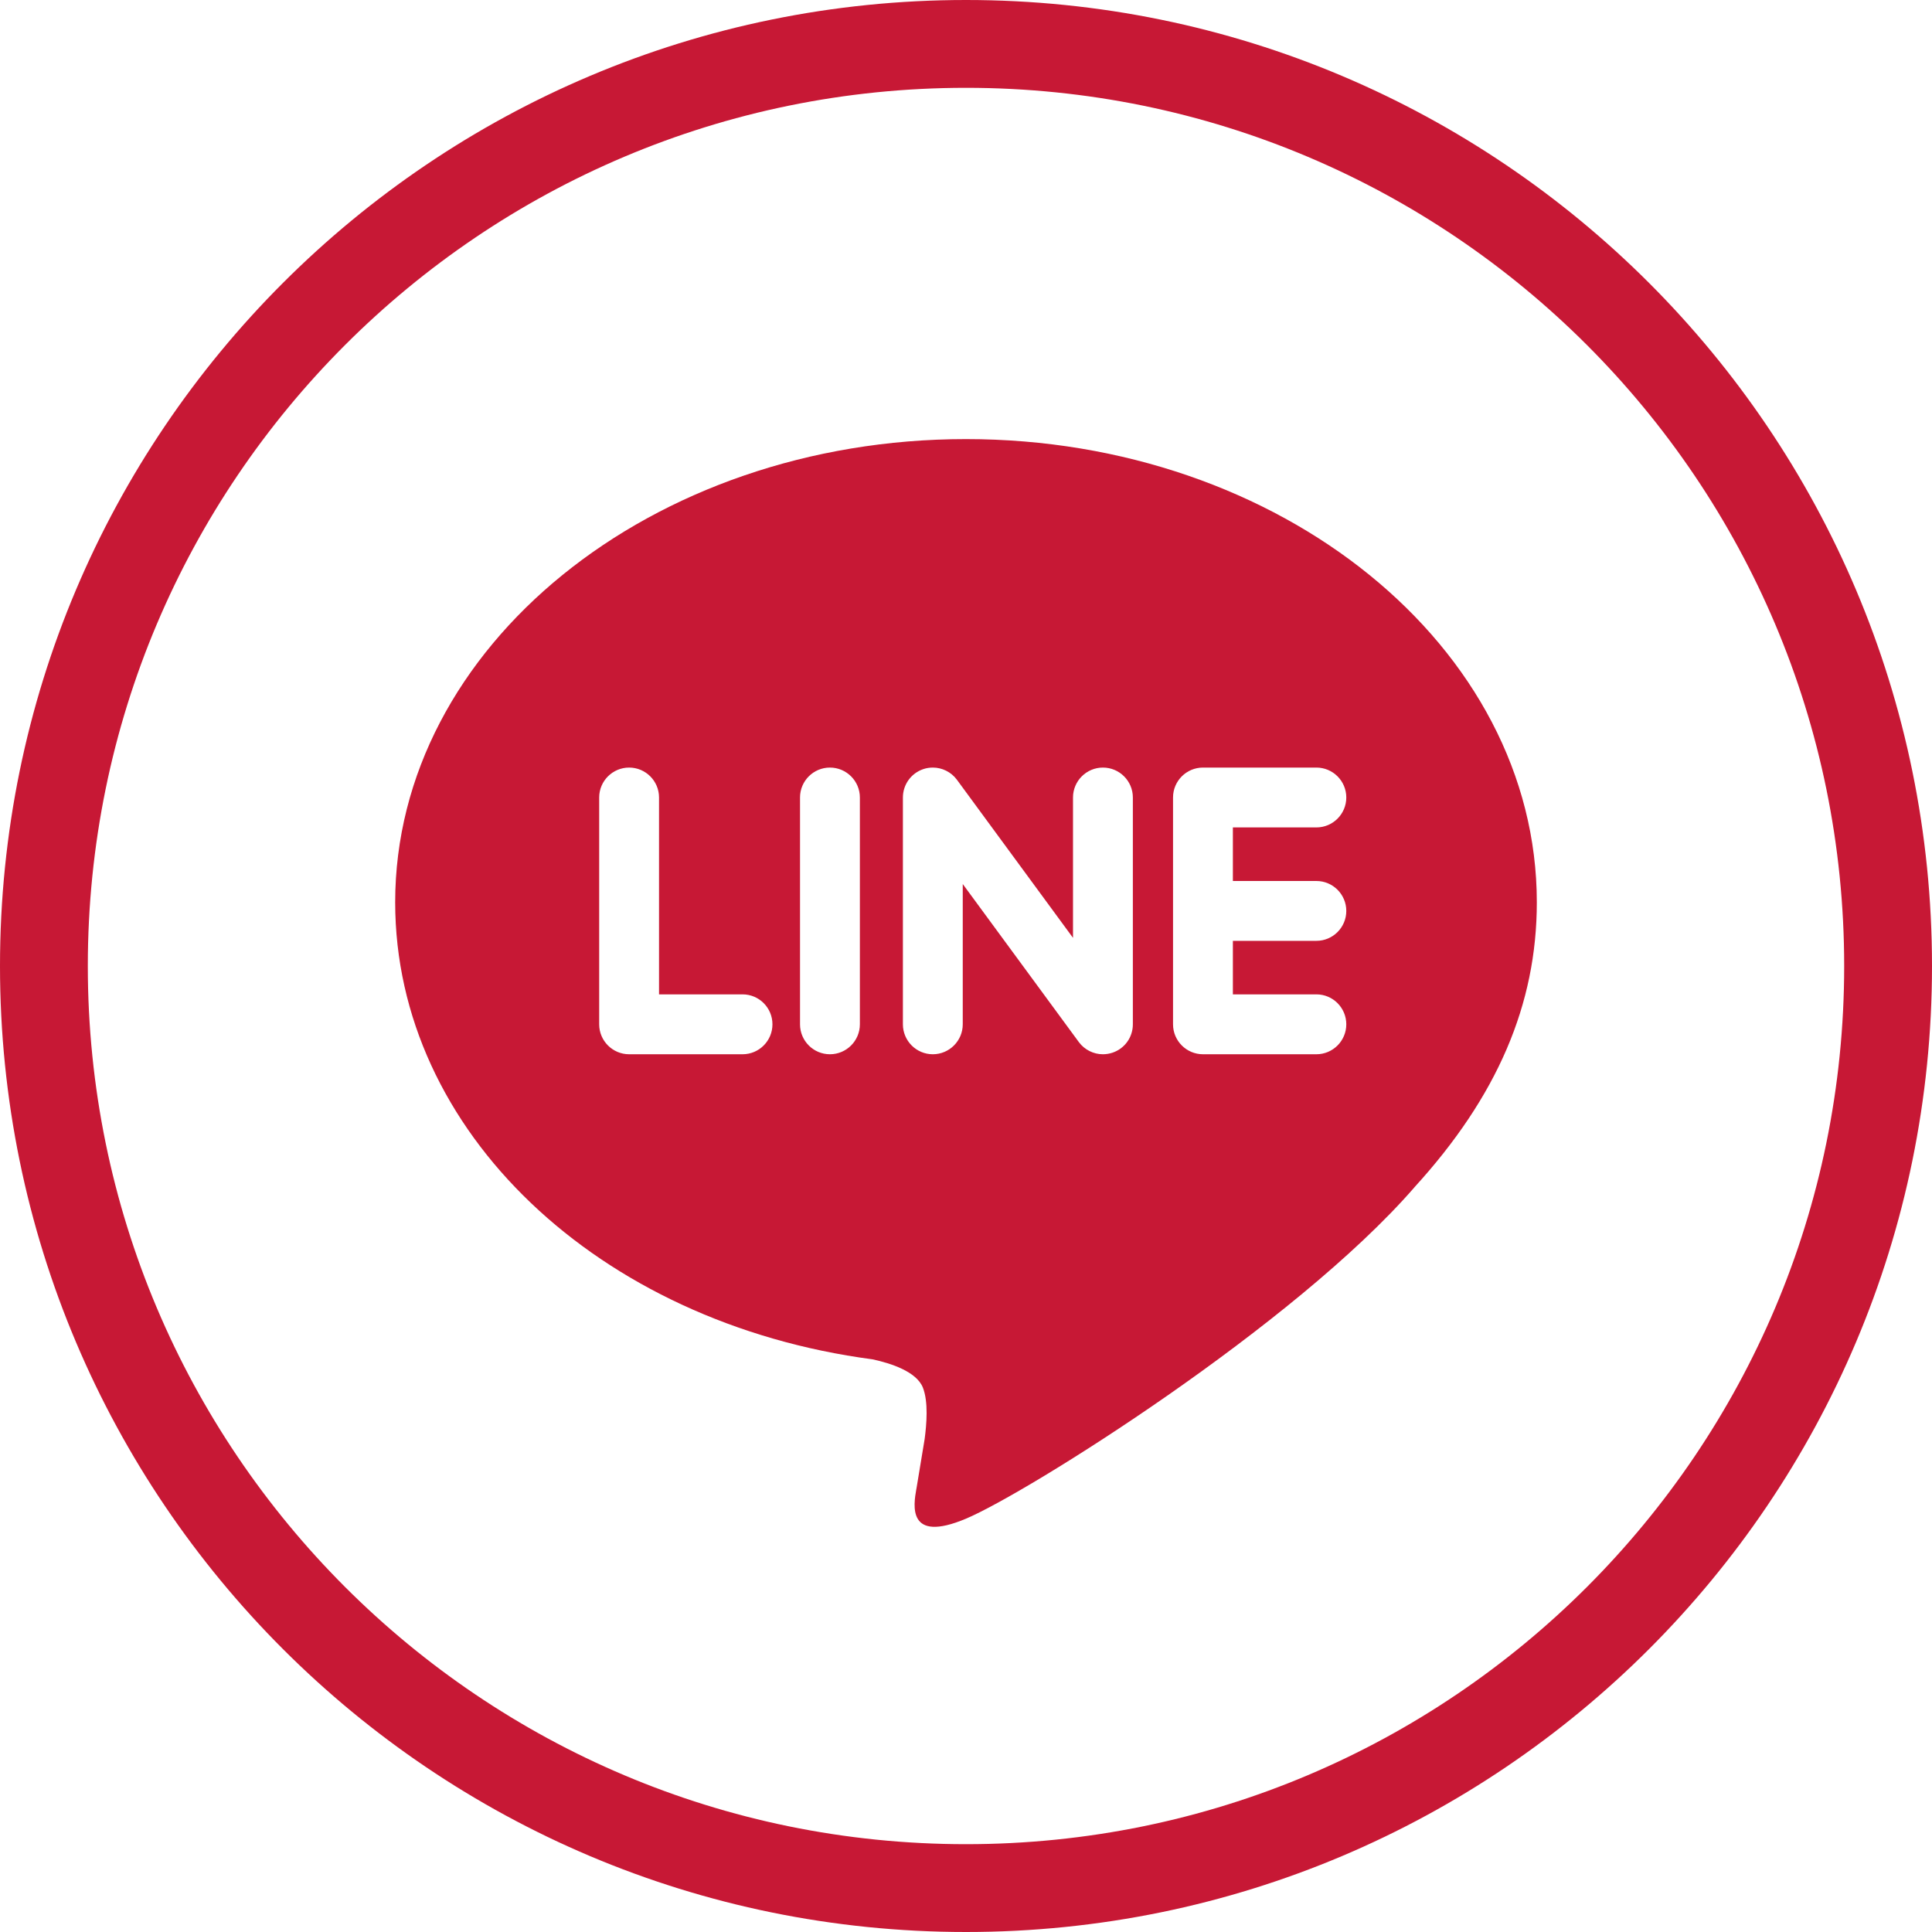
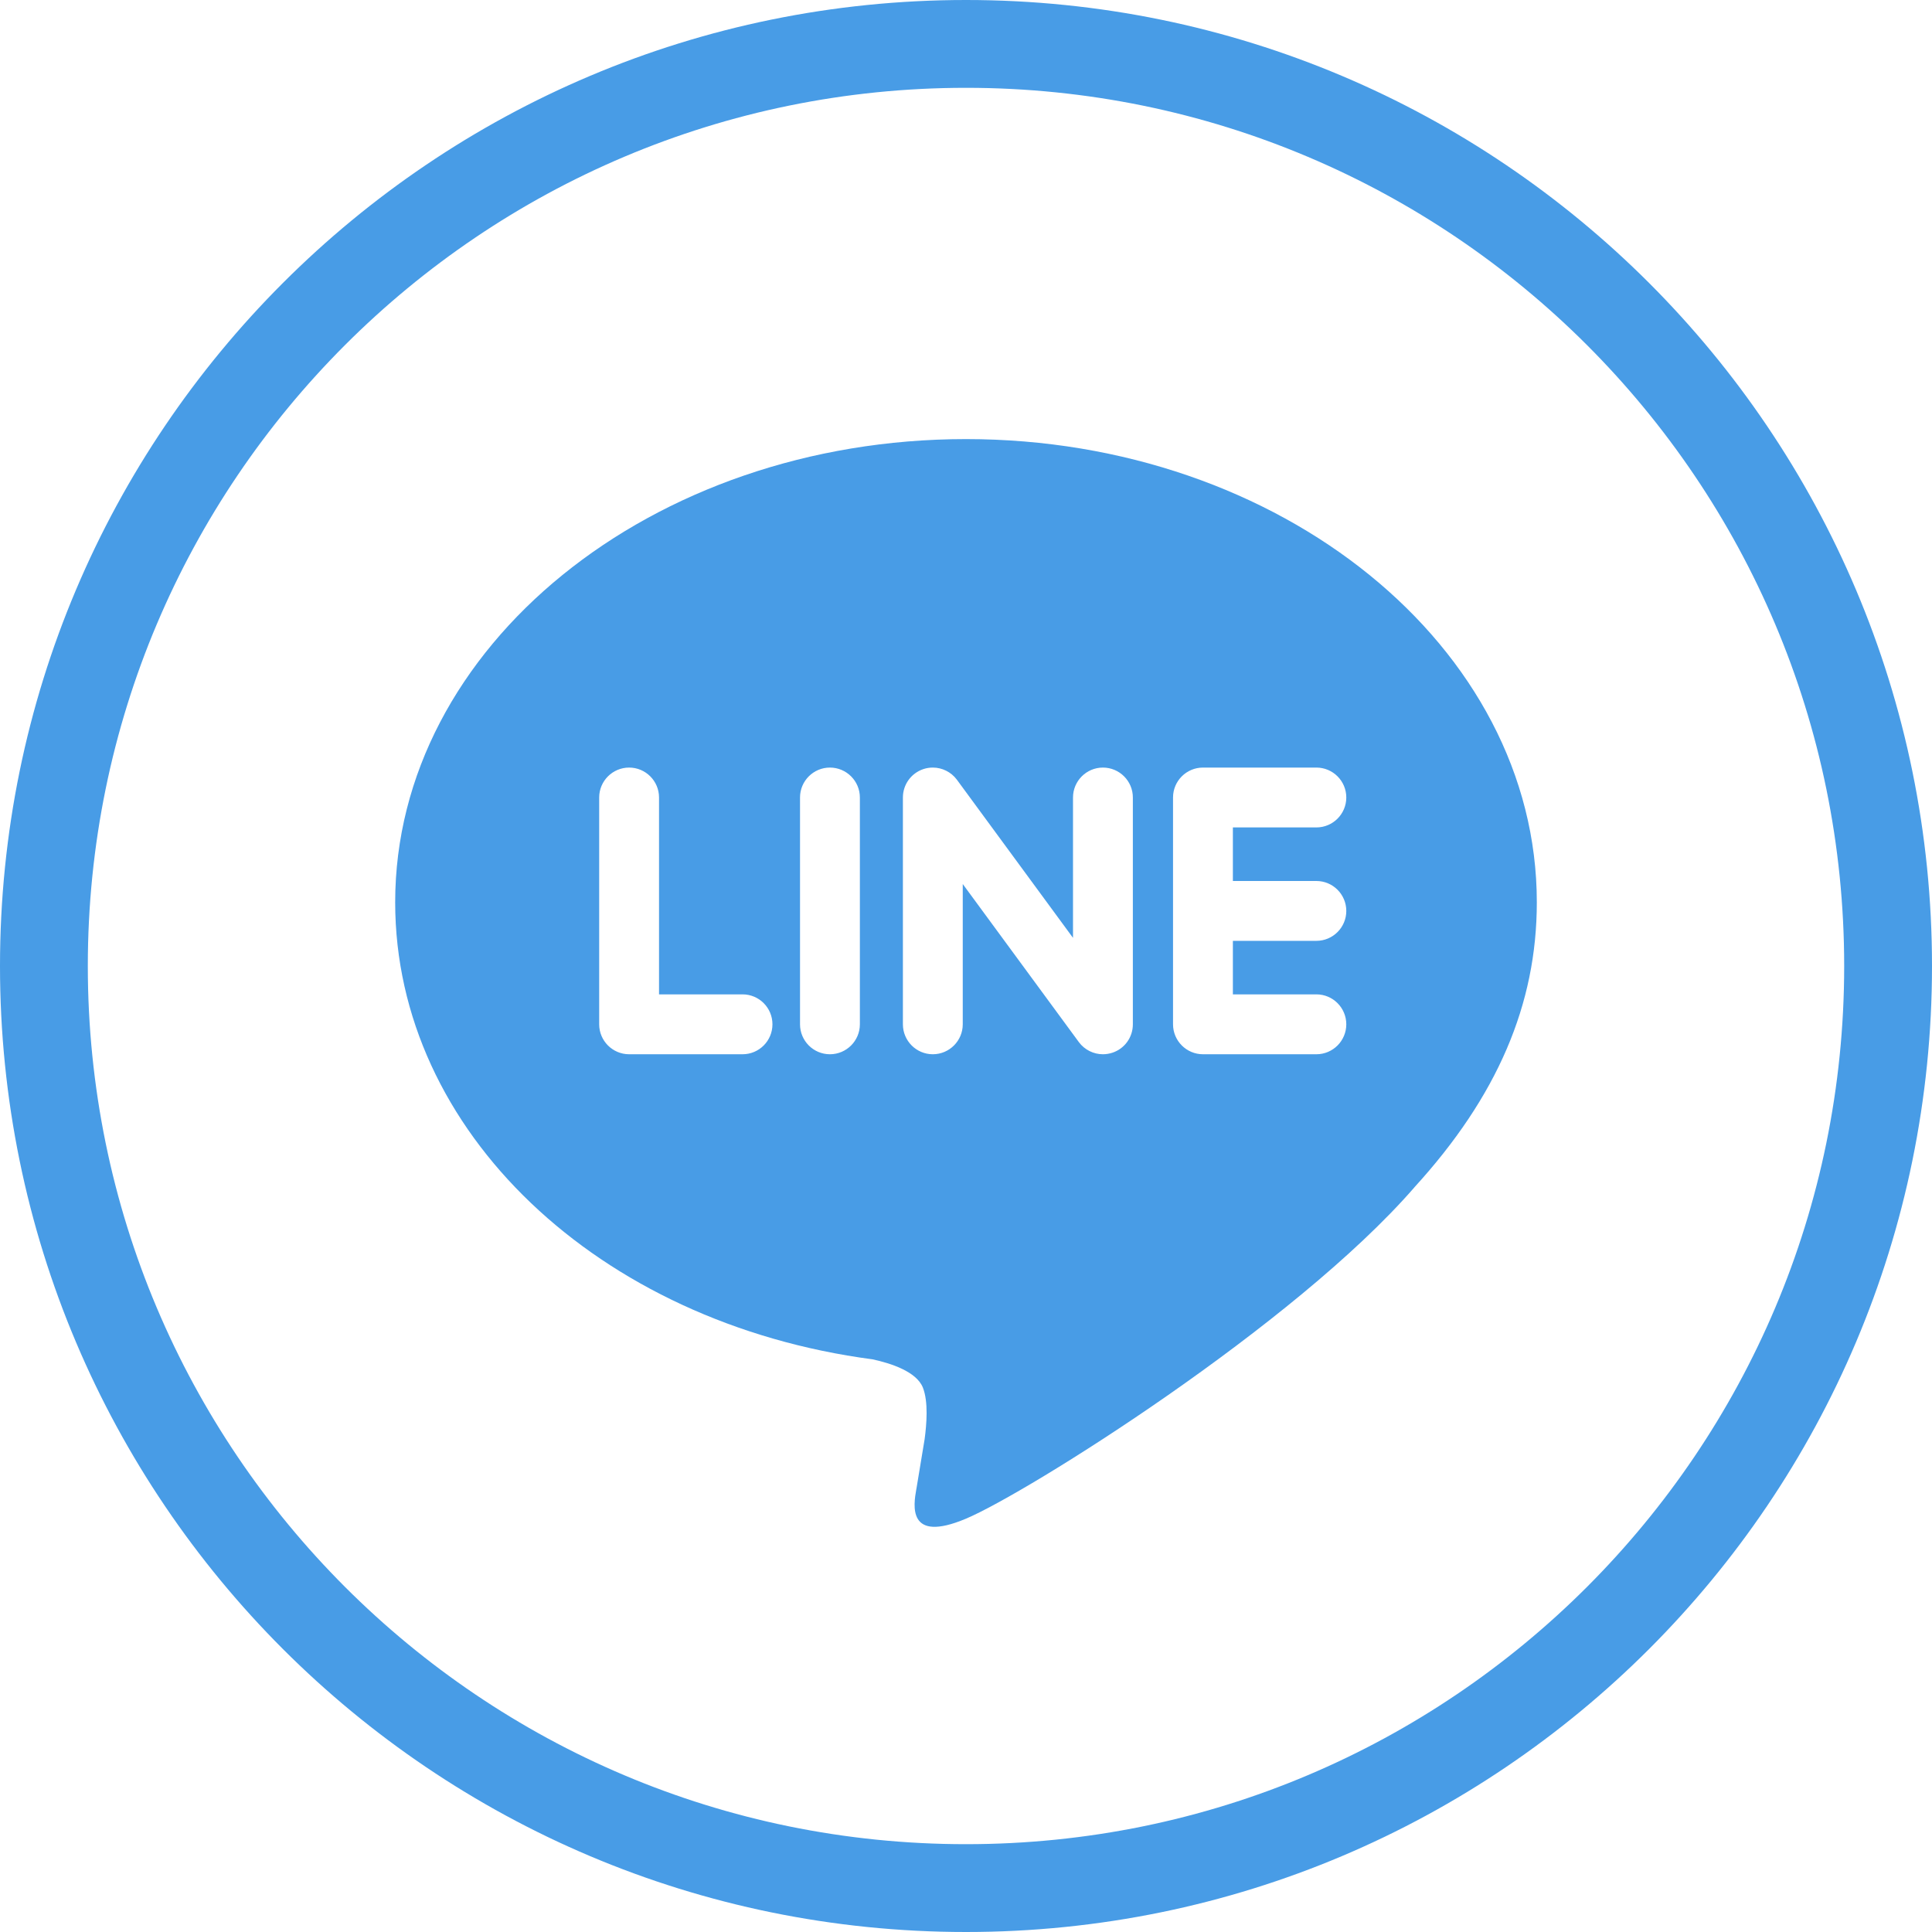
<svg xmlns="http://www.w3.org/2000/svg" width="44" height="44">
  <defs>
    <clipPath id="clip_0">
      <path d="M44 22C44 34.15 34.15 44 22 44C9.85 44 0 34.15 0 22C0 9.85 9.85 0 22 0C34.15 0 44 9.85 44 22Z" clip-rule="evenodd" />
    </clipPath>
    <linearGradient id="grad1" x1="0%" y1="100%" x2="0%" y2="0%">
-       <stop offset="0%" style="stop-color:rgb(199, 24, 53);stop-opacity:1" />
+       <stop offset="0%" style="stop-color:rgb(72, 156, 230);stop-opacity:1" />
      <stop offset="100%" style="stop-color:rgb(245, 12, 72);stop-opacity:1" />
    </linearGradient>
  </defs>
  <g clip-path="url(#clip_0)">
-     <path fill="none" stroke="rgb(199, 24, 53)" stroke-width="4" stroke-linecap="round" stroke-linejoin="round" d="M22 44C34.15 44 44 34.15 44 22C44 9.85 34.15 0 22 0C9.85 0 0 9.85 0 22C0 34.15 9.85 44 22 44Z" />
+     <path fill="none" stroke="rgb(72, 156, 230)" stroke-width="4" stroke-linecap="round" stroke-linejoin="round" d="M22 44C34.15 44 44 34.15 44 22C44 9.85 34.15 0 22 0C9.85 0 0 9.85 0 22C0 34.15 9.85 44 22 44Z" />
  </g>
  <defs>
    <clipPath id="clip_1">
      <rect x="-520" y="-340" width="664" height="584" clip-rule="evenodd" />
    </clipPath>
  </defs>
  <g clip-path="url(#clip_1)">
-     <path fill="rgb(199, 24, 53)" stroke="none" transform="translate(9 10)" d="M12.999 0C20.167 0 26 4.733 26 10.549C26 12.877 25.097 14.975 23.212 17.04L23.213 17.04C20.486 20.179 14.387 24.003 12.999 24.587C11.652 25.155 11.807 24.27 11.868 23.918C11.87 23.907 11.872 23.897 11.874 23.887C11.907 23.691 12.058 22.774 12.058 22.774C12.102 22.442 12.147 21.927 12.017 21.599C11.871 21.238 11.295 21.049 10.872 20.958C4.625 20.132 0 15.763 0 10.549C0 4.733 5.832 0 12.999 0ZM7.911 14.01L5.328 14.01C4.952 14.01 4.646 13.704 4.646 13.328L4.646 8.162C4.646 7.787 4.952 7.481 5.328 7.481C5.704 7.481 6.009 7.787 6.009 8.162L6.009 12.646L7.911 12.646C8.288 12.646 8.592 12.952 8.592 13.328C8.592 13.704 8.288 14.01 7.911 14.01ZM9.901 14.01C10.277 14.01 10.583 13.704 10.583 13.328L10.583 8.162C10.583 7.787 10.277 7.481 9.901 7.481C9.525 7.481 9.22 7.787 9.22 8.162L9.22 13.328C9.22 13.704 9.525 14.01 9.901 14.01ZM16.8 13.328C16.8 13.623 16.614 13.882 16.334 13.975C16.264 13.998 16.191 14.01 16.117 14.01C15.905 14.01 15.701 13.908 15.573 13.737L12.926 10.133L12.926 13.328C12.926 13.704 12.62 14.01 12.244 14.01C11.869 14.01 11.563 13.704 11.563 13.328L11.563 8.162C11.563 7.869 11.75 7.609 12.028 7.516C12.098 7.492 12.172 7.481 12.245 7.481C12.457 7.481 12.661 7.582 12.79 7.754L15.437 11.359L15.437 8.162C15.437 7.787 15.743 7.481 16.118 7.481C16.495 7.481 16.8 7.787 16.8 8.162L16.8 13.328ZM20.98 10.064C21.356 10.064 21.661 10.37 21.661 10.746C21.661 11.121 21.356 11.427 20.98 11.427L19.078 11.427L19.078 12.646L20.98 12.646C21.356 12.646 21.661 12.952 21.661 13.328C21.661 13.704 21.356 14.01 20.98 14.01L18.397 14.01C18.021 14.01 17.715 13.704 17.715 13.328L17.715 8.162C17.715 7.787 18.02 7.481 18.397 7.481L20.98 7.481C21.356 7.481 21.661 7.787 21.661 8.162C21.661 8.538 21.356 8.844 20.98 8.844L19.078 8.844L19.078 10.064L20.98 10.064Z" fill-rule="evenodd" />
+     <path fill="rgb(72, 156, 230)" stroke="none" transform="translate(9 10)" d="M12.999 0C20.167 0 26 4.733 26 10.549C26 12.877 25.097 14.975 23.212 17.04L23.213 17.04C20.486 20.179 14.387 24.003 12.999 24.587C11.652 25.155 11.807 24.27 11.868 23.918C11.87 23.907 11.872 23.897 11.874 23.887C11.907 23.691 12.058 22.774 12.058 22.774C12.102 22.442 12.147 21.927 12.017 21.599C11.871 21.238 11.295 21.049 10.872 20.958C4.625 20.132 0 15.763 0 10.549C0 4.733 5.832 0 12.999 0ZM7.911 14.01L5.328 14.01C4.952 14.01 4.646 13.704 4.646 13.328L4.646 8.162C4.646 7.787 4.952 7.481 5.328 7.481C5.704 7.481 6.009 7.787 6.009 8.162L6.009 12.646L7.911 12.646C8.288 12.646 8.592 12.952 8.592 13.328C8.592 13.704 8.288 14.01 7.911 14.01ZM9.901 14.01C10.277 14.01 10.583 13.704 10.583 13.328L10.583 8.162C10.583 7.787 10.277 7.481 9.901 7.481C9.525 7.481 9.22 7.787 9.22 8.162L9.22 13.328C9.22 13.704 9.525 14.01 9.901 14.01ZM16.8 13.328C16.8 13.623 16.614 13.882 16.334 13.975C16.264 13.998 16.191 14.01 16.117 14.01C15.905 14.01 15.701 13.908 15.573 13.737L12.926 10.133L12.926 13.328C12.926 13.704 12.62 14.01 12.244 14.01C11.869 14.01 11.563 13.704 11.563 13.328L11.563 8.162C11.563 7.869 11.75 7.609 12.028 7.516C12.098 7.492 12.172 7.481 12.245 7.481C12.457 7.481 12.661 7.582 12.79 7.754L15.437 11.359L15.437 8.162C15.437 7.787 15.743 7.481 16.118 7.481C16.495 7.481 16.8 7.787 16.8 8.162L16.8 13.328ZM20.98 10.064C21.356 10.064 21.661 10.37 21.661 10.746C21.661 11.121 21.356 11.427 20.98 11.427L19.078 11.427L19.078 12.646L20.98 12.646C21.356 12.646 21.661 12.952 21.661 13.328C21.661 13.704 21.356 14.01 20.98 14.01L18.397 14.01C18.021 14.01 17.715 13.704 17.715 13.328L17.715 8.162C17.715 7.787 18.02 7.481 18.397 7.481L20.98 7.481C21.356 7.481 21.661 7.787 21.661 8.162C21.661 8.538 21.356 8.844 20.98 8.844L19.078 8.844L19.078 10.064L20.98 10.064Z" fill-rule="evenodd" />
  </g>
</svg>
